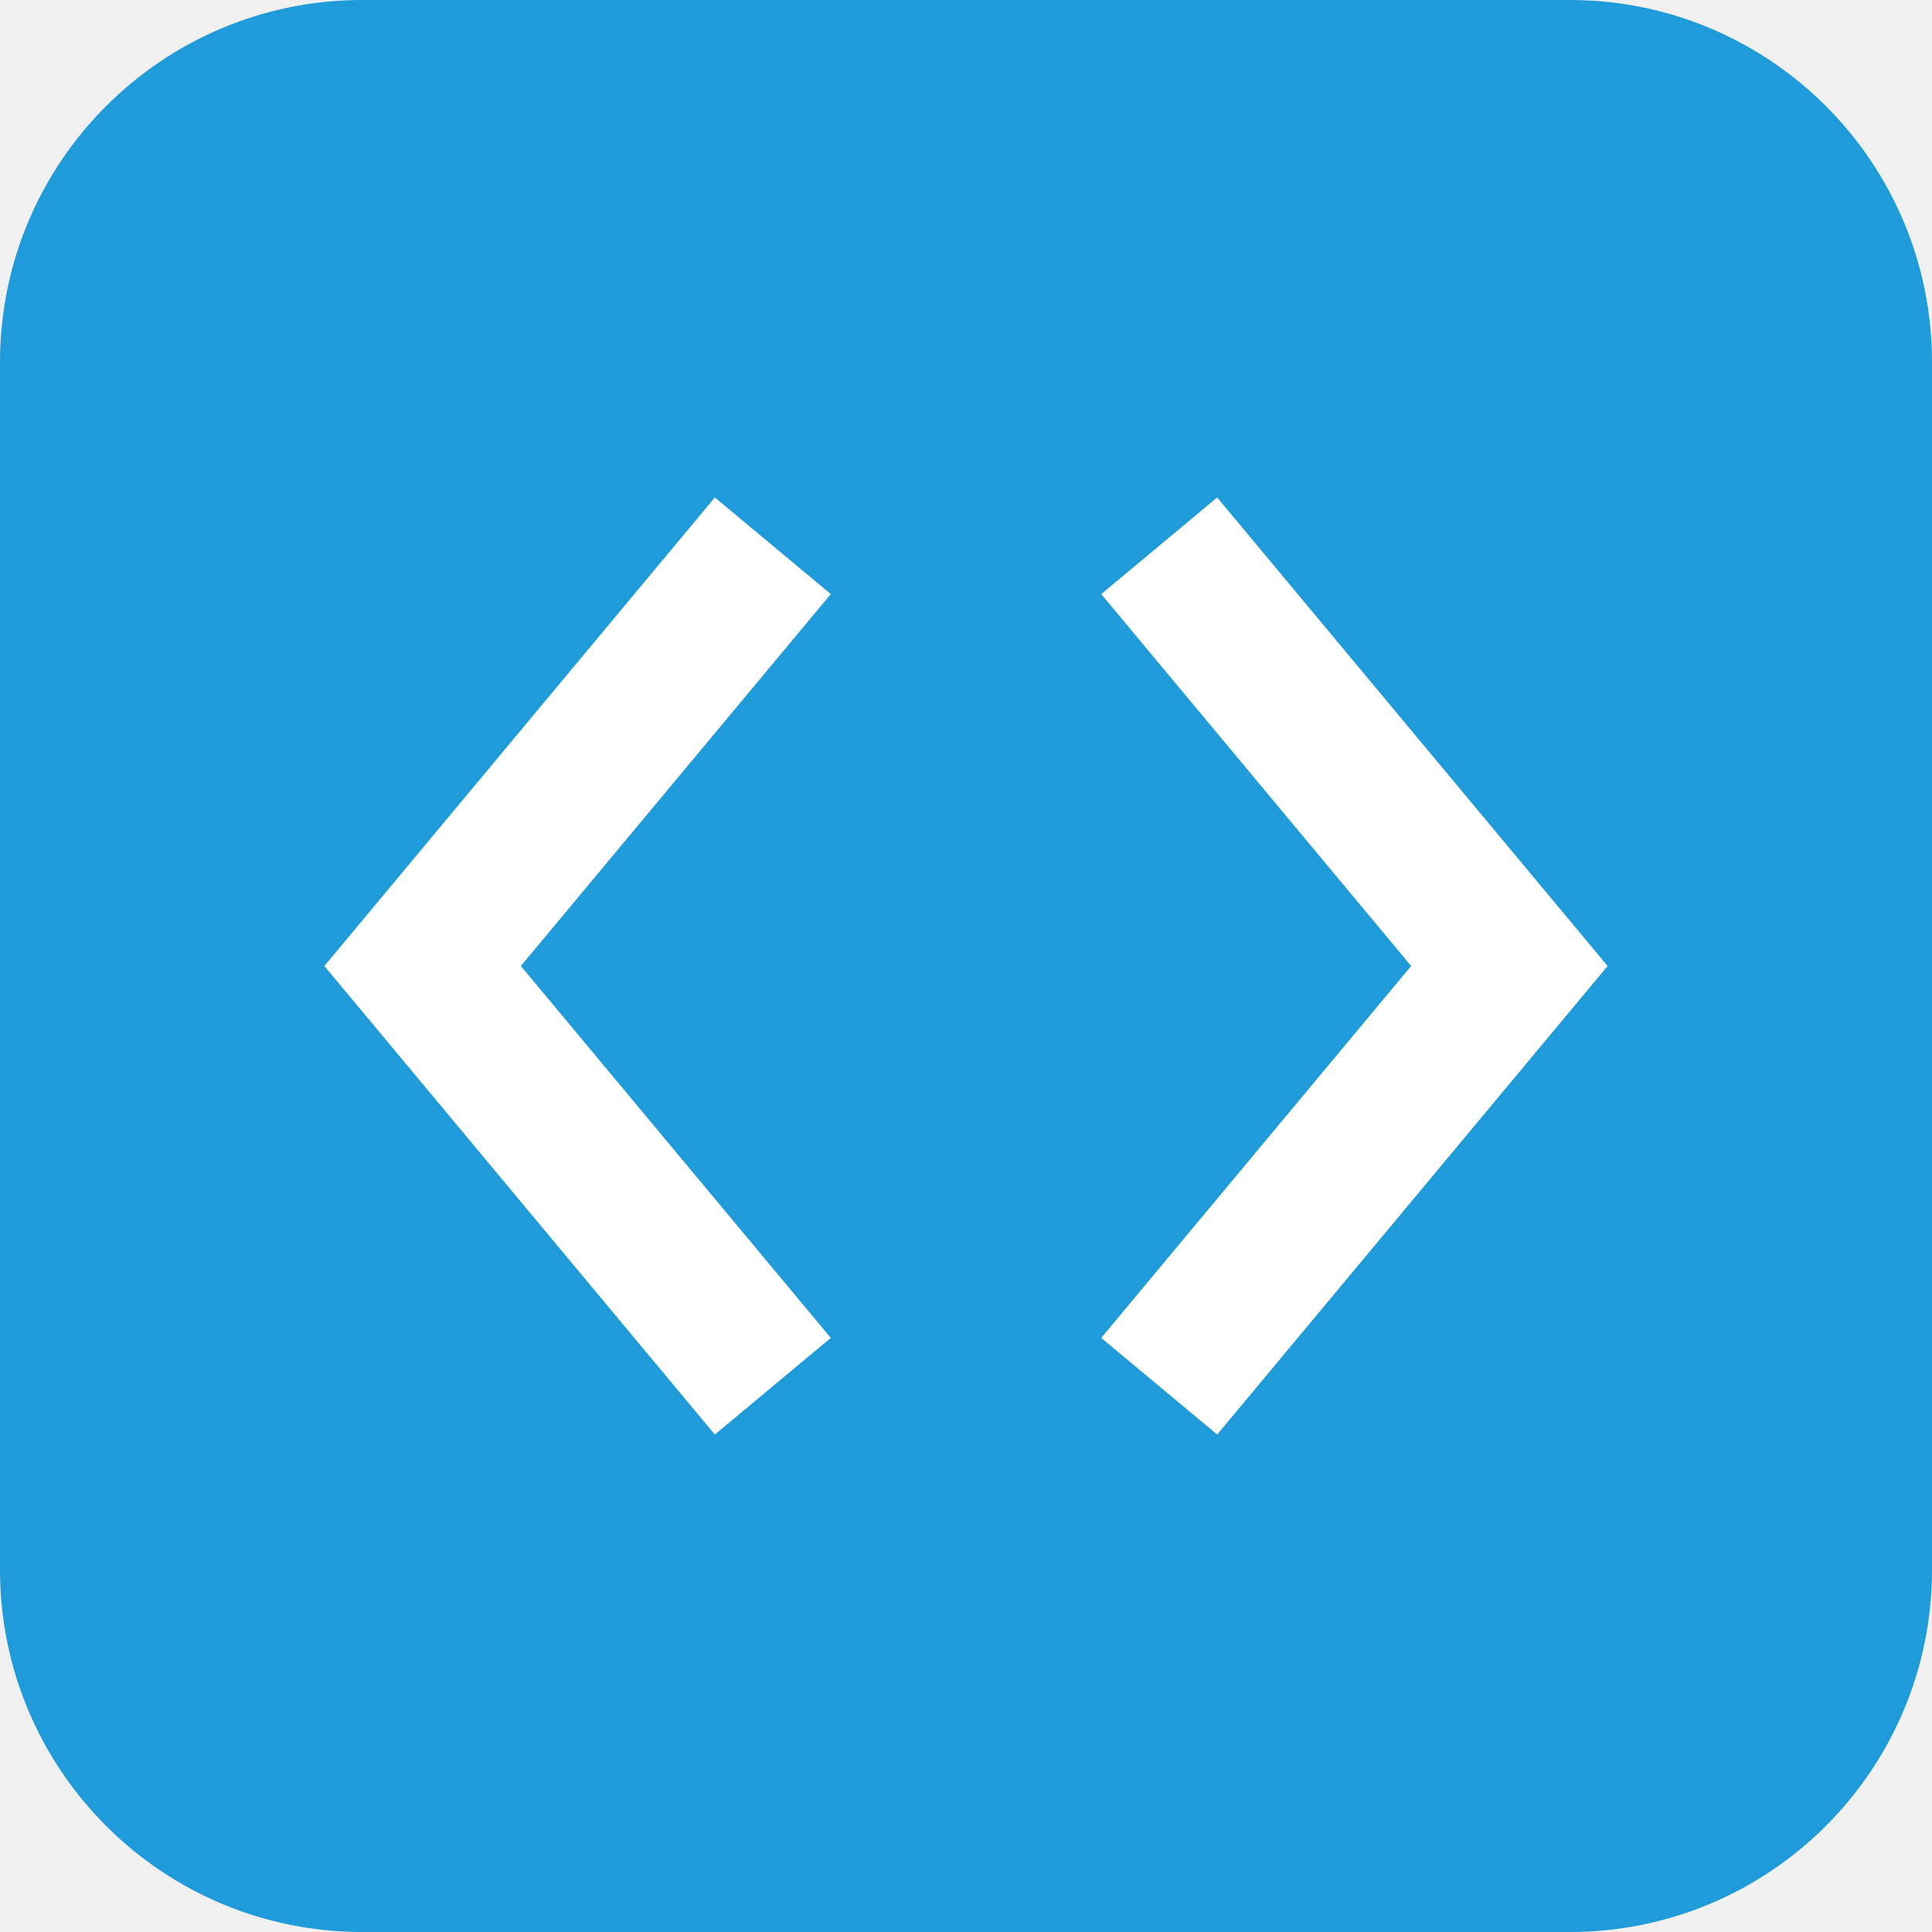
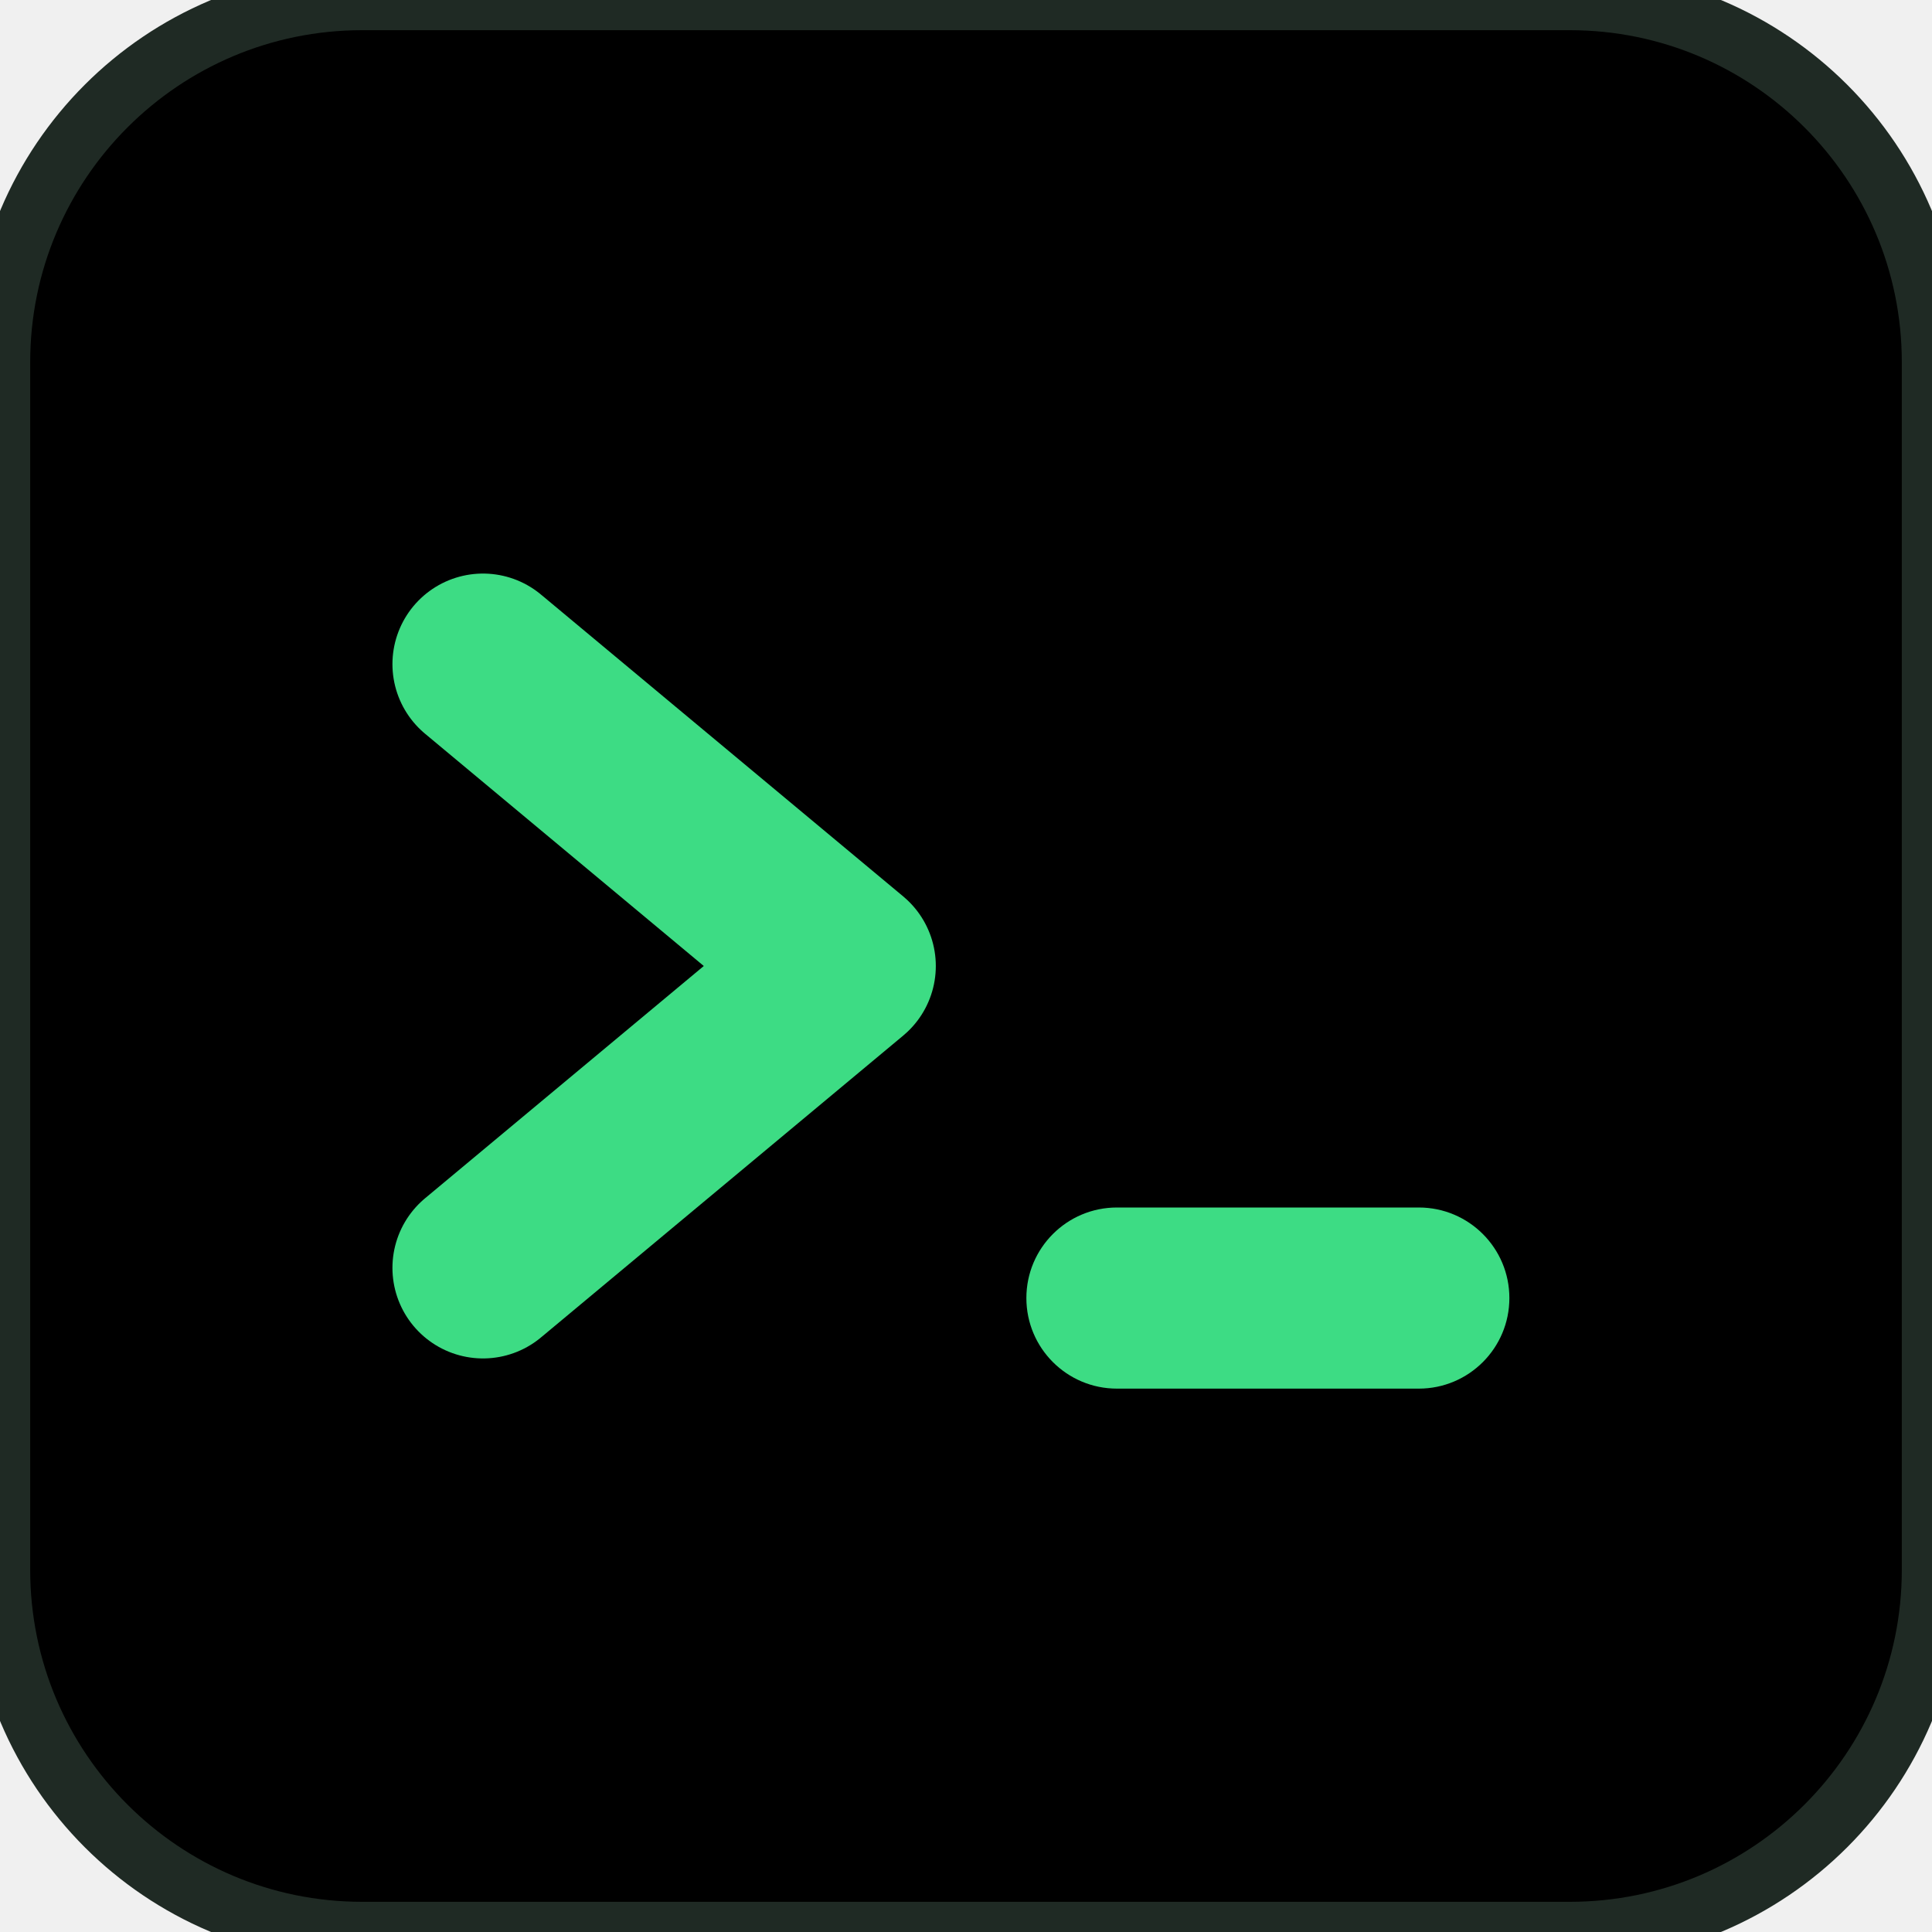
<svg xmlns="http://www.w3.org/2000/svg" viewBox="0 0 32 32">
-   <rect width="32" height="32" rx="6" fill="#1f9bd9" />
-   <path d="M12 10l-5 6 5 6M20 10l5 6-5 6" fill="none" stroke="#fff" stroke-width="2.5" stroke-linecap="square" stroke-linejoin="miter" />
+   <rect width="32" height="32" rx="6" fill="#000000" stroke="#1f2a24" stroke-width="1" />
+   <path d="M8 11l6 5-6 5" fill="none" stroke="#3ddc84" stroke-width="3" stroke-linecap="round" stroke-linejoin="round" />
+   <rect x="17" y="20" width="8" height="3" rx="1.5" fill="#3ddc84" />
</svg>
